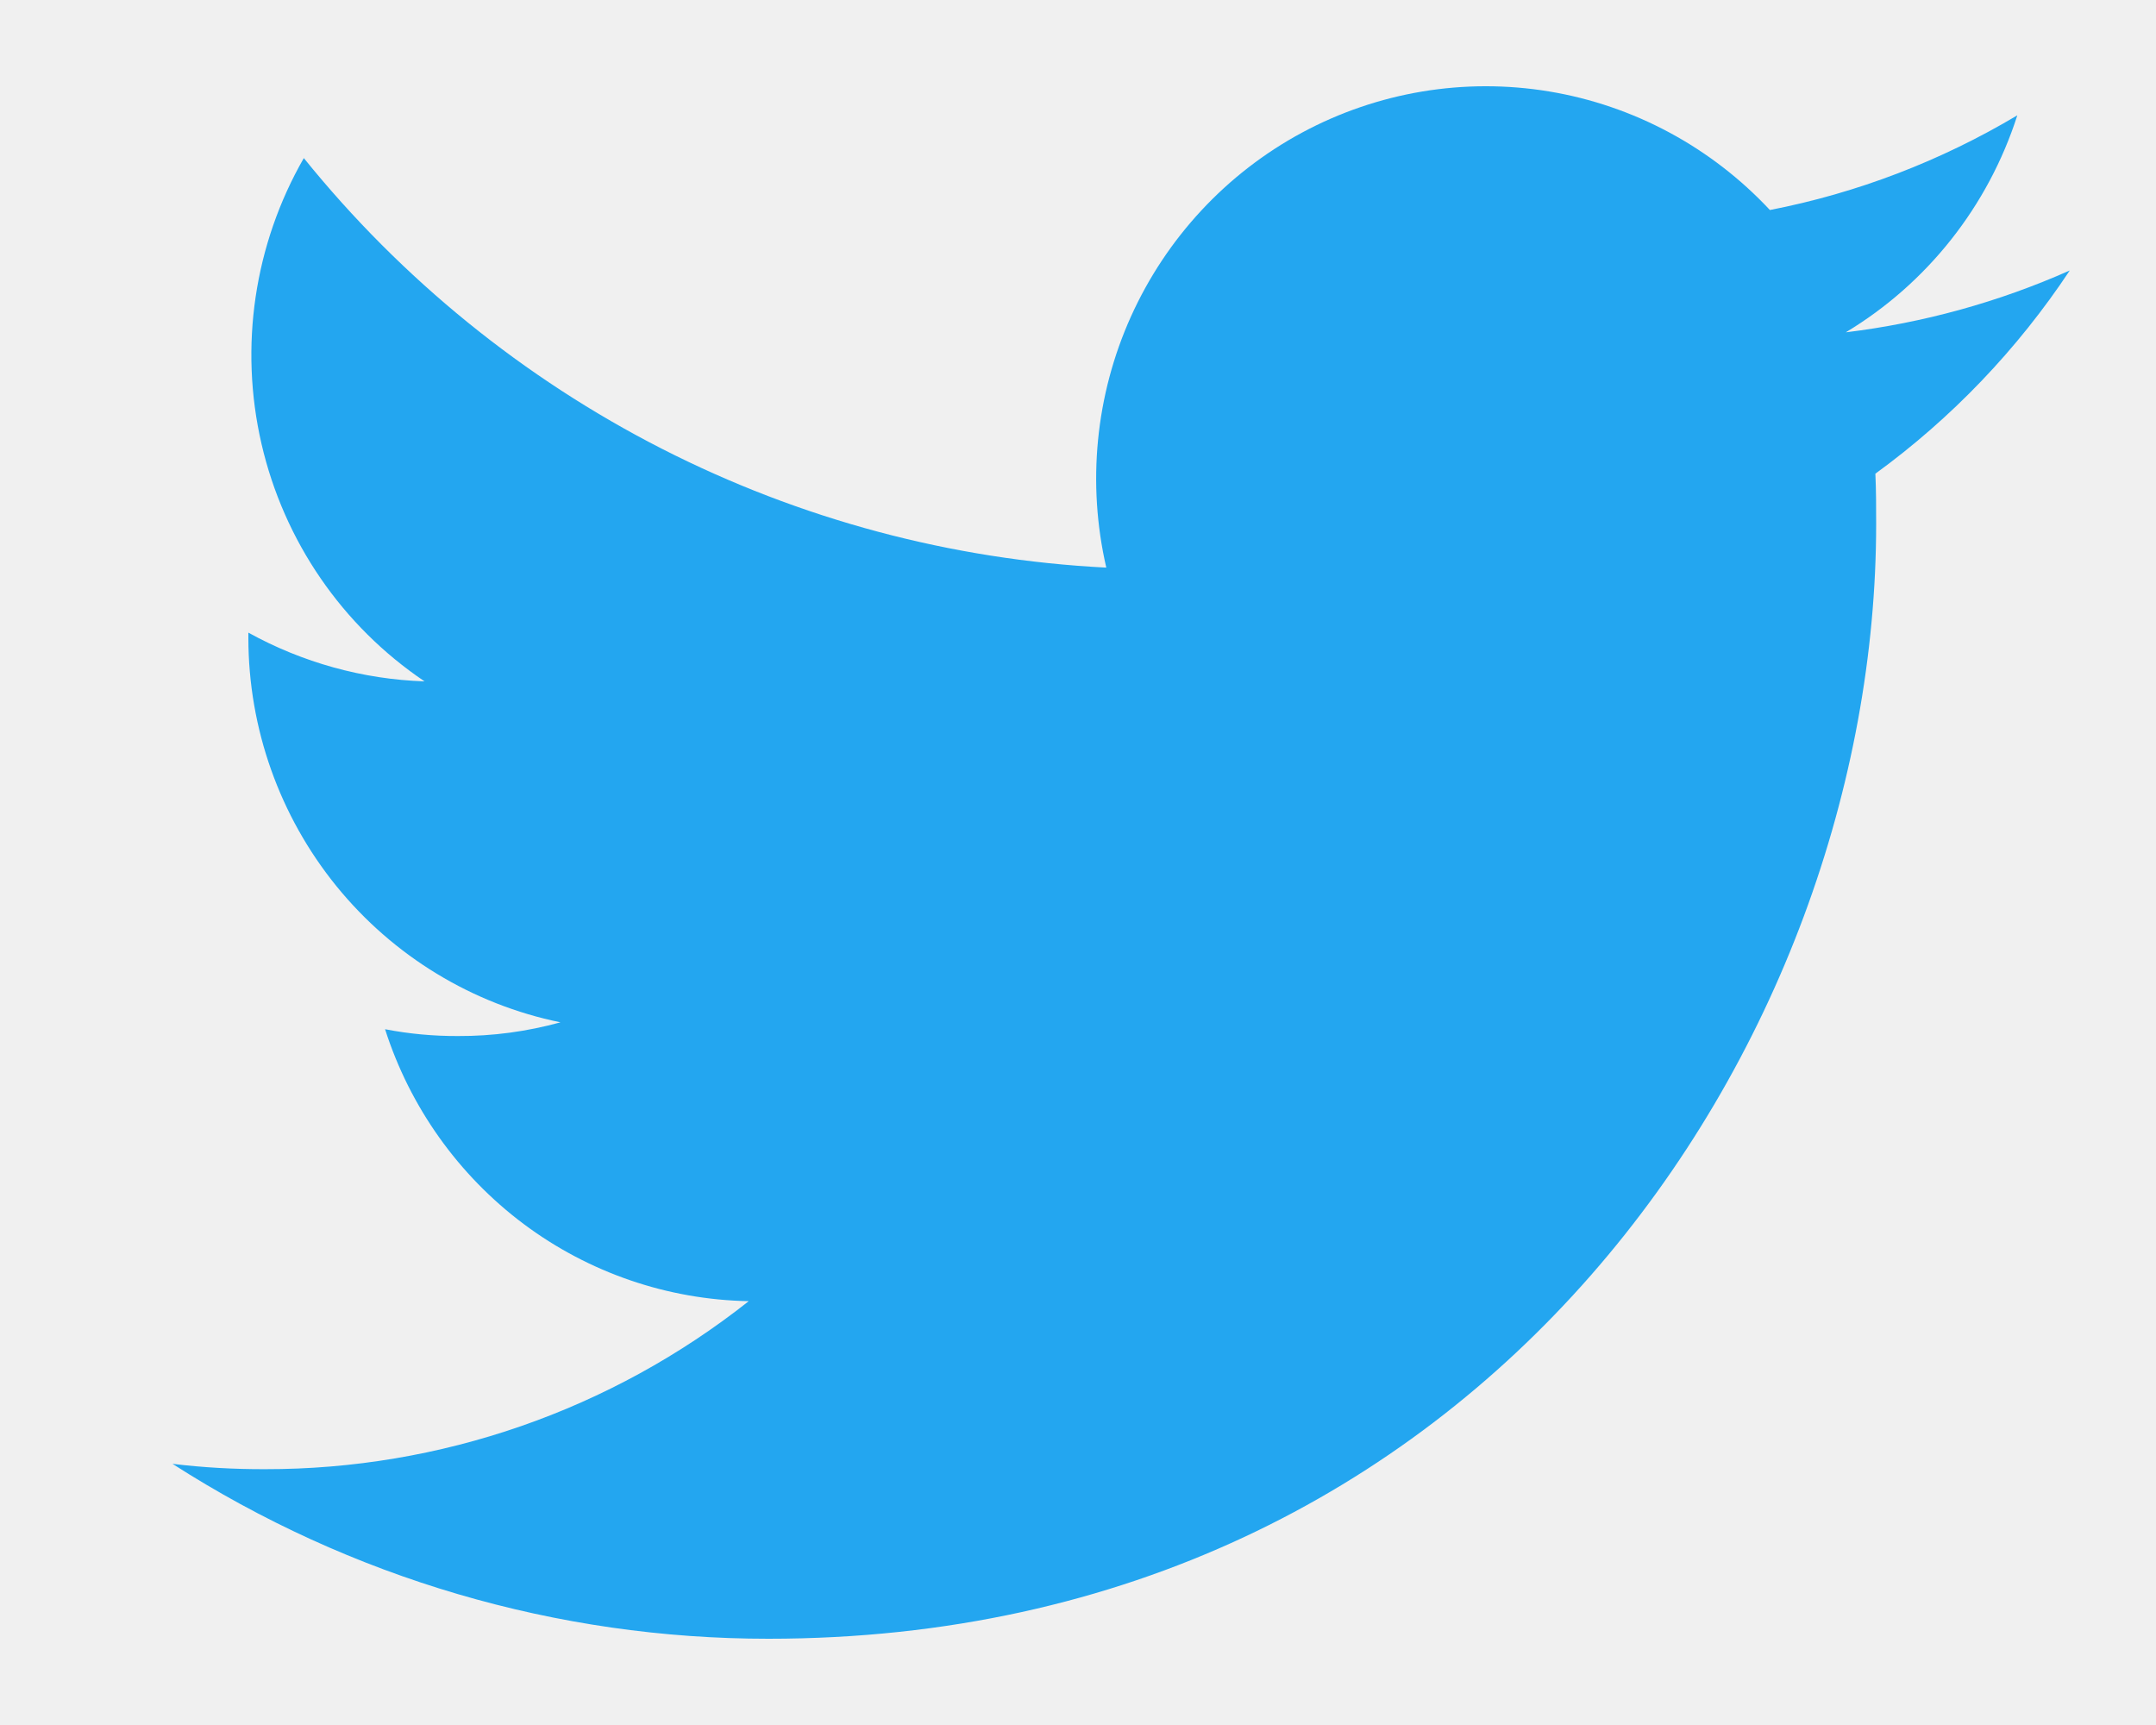
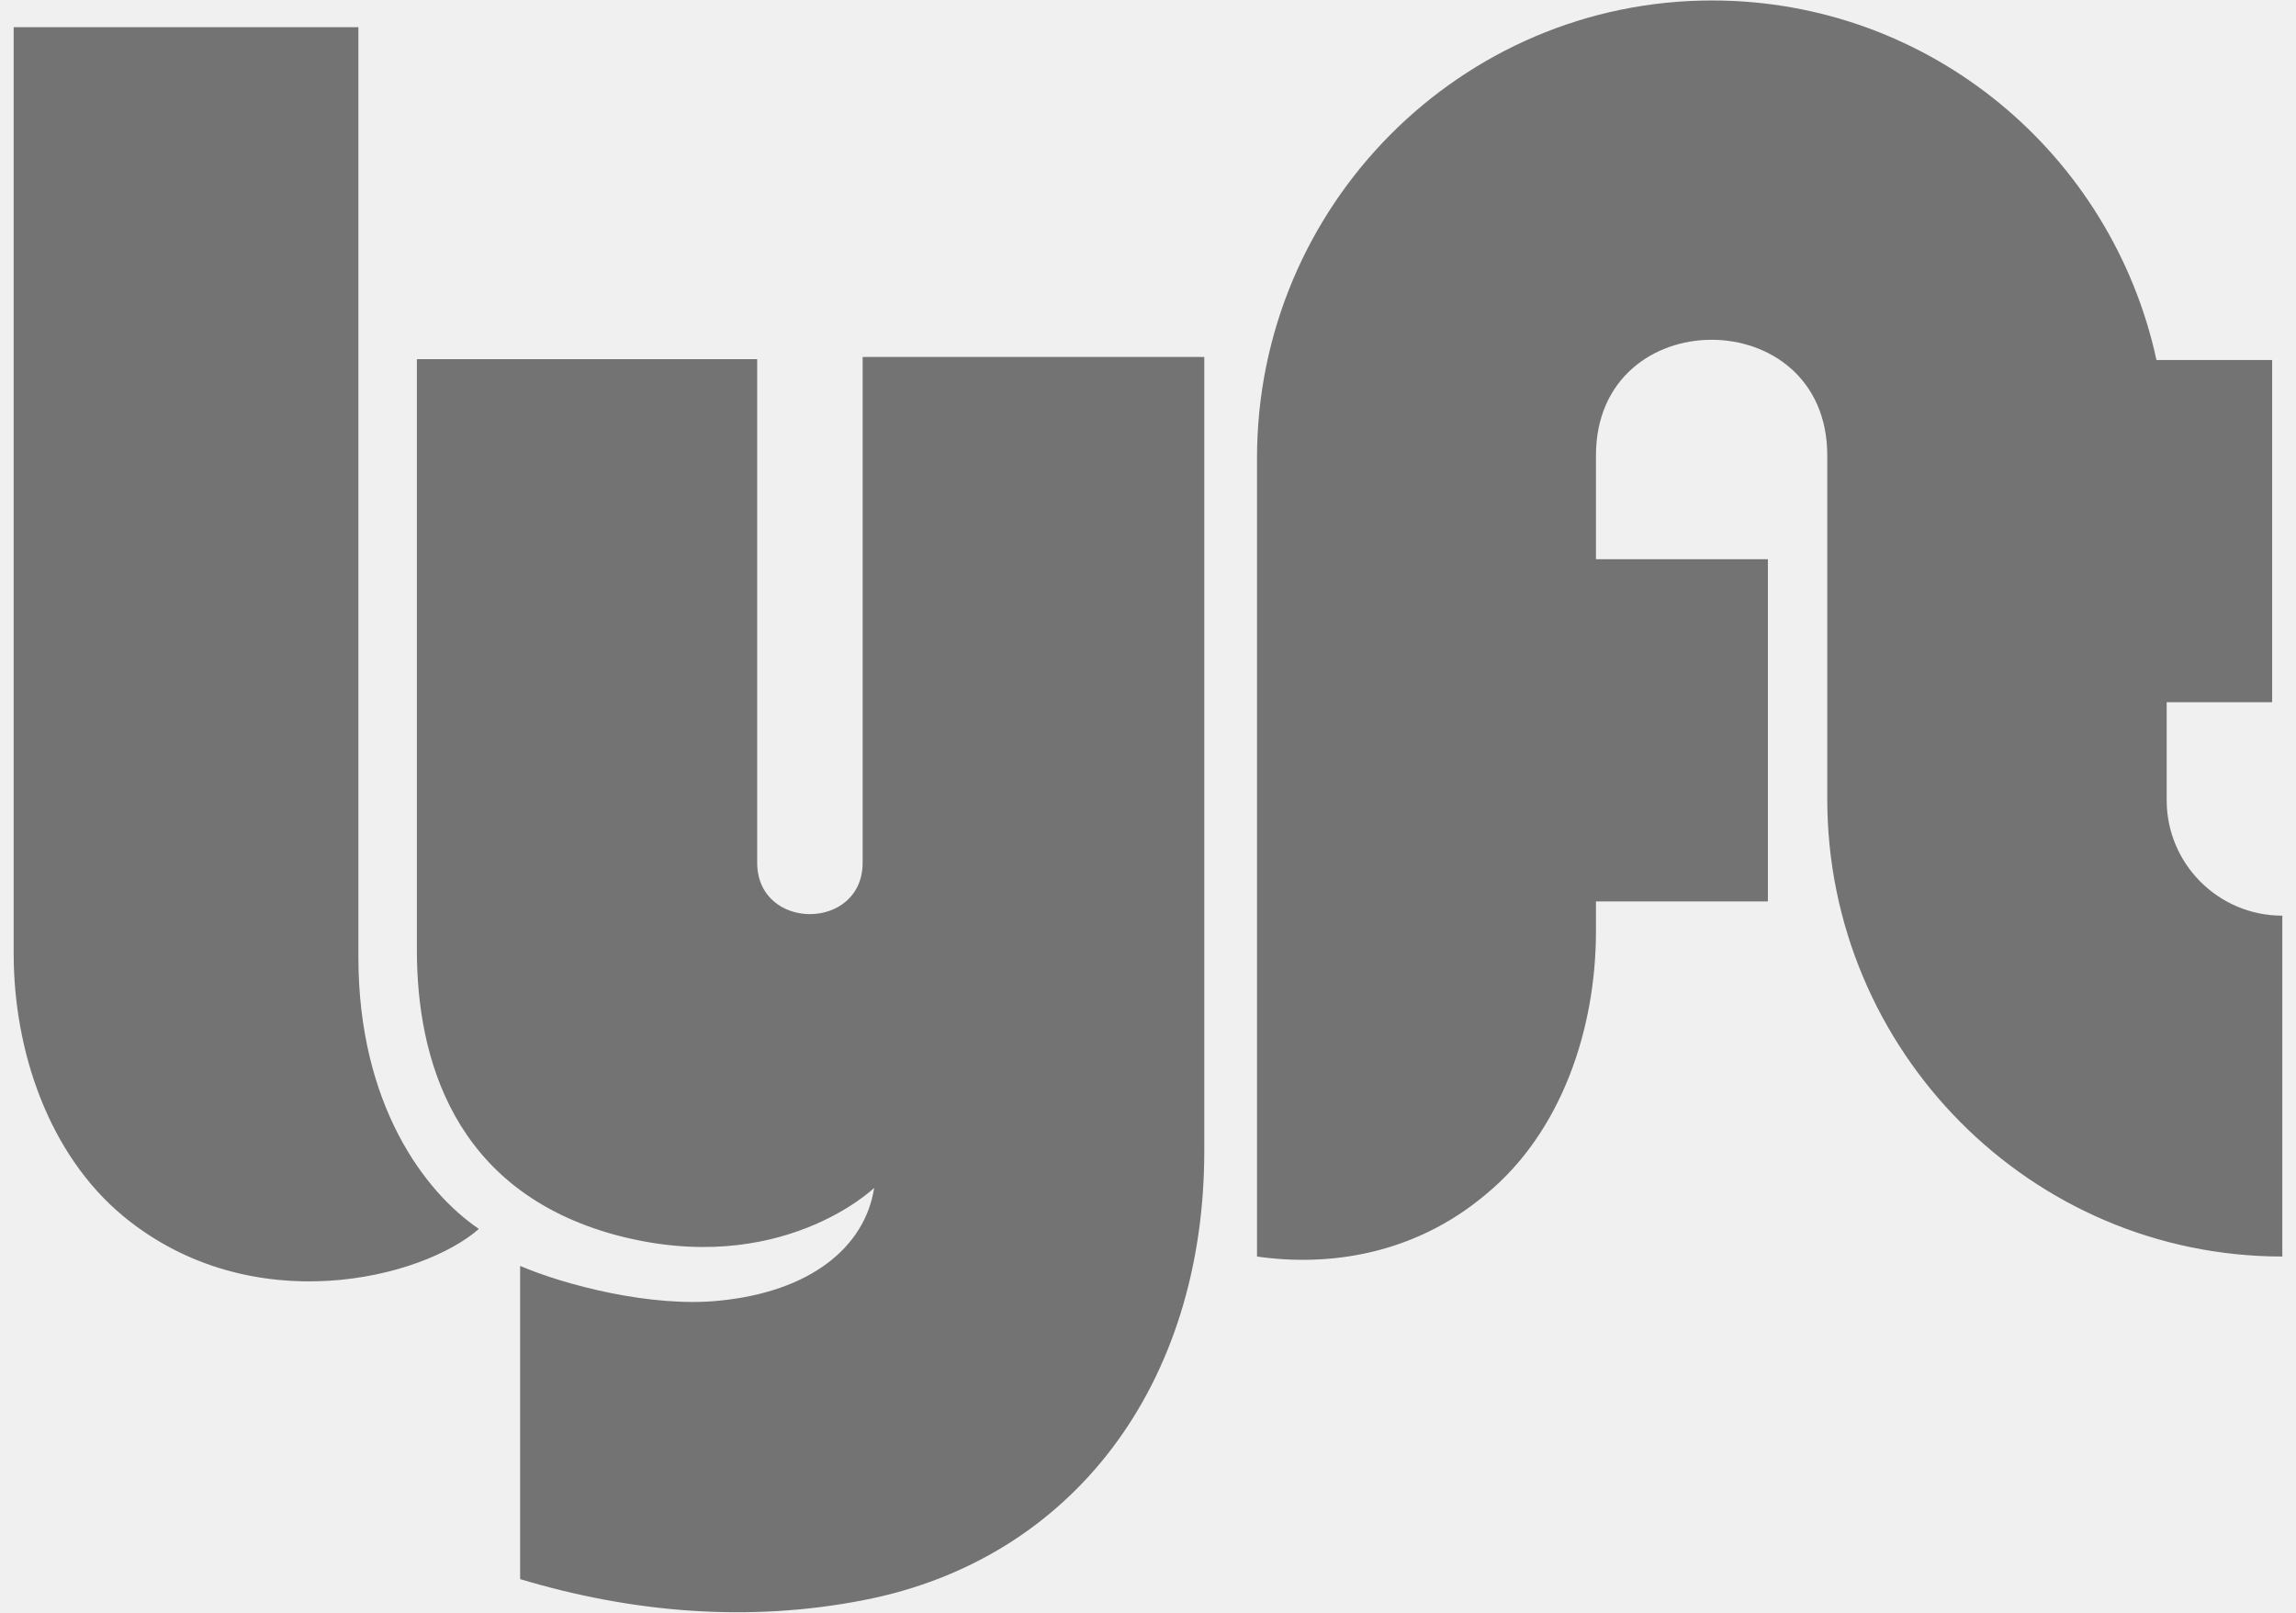
- <svg xmlns="http://www.w3.org/2000/svg" width="25" height="20" viewBox="0 0 25 20" fill="none">
-   <path d="M8.911 19C17.213 19 21.755 12.073 21.755 6.077C21.755 5.883 21.755 5.686 21.746 5.492C22.631 4.848 23.394 4.05 24 3.136C23.174 3.503 22.299 3.744 21.403 3.853C22.347 3.285 23.054 2.391 23.392 1.337C22.505 1.866 21.535 2.238 20.523 2.435C19.842 1.706 18.942 1.222 17.961 1.06C16.98 0.898 15.974 1.066 15.097 1.538C14.221 2.01 13.524 2.76 13.113 3.672C12.703 4.583 12.603 5.606 12.828 6.581C11.033 6.49 9.278 6.021 7.675 5.203C6.072 4.385 4.657 3.237 3.523 1.833C2.948 2.834 2.772 4.018 3.032 5.145C3.292 6.272 3.968 7.257 4.923 7.9C4.208 7.876 3.508 7.682 2.88 7.335V7.398C2.881 8.446 3.242 9.462 3.901 10.274C4.561 11.086 5.478 11.644 6.499 11.853C6.112 11.96 5.711 12.014 5.31 12.012C5.026 12.013 4.744 11.987 4.465 11.933C4.754 12.836 5.316 13.625 6.072 14.191C6.828 14.756 7.741 15.069 8.682 15.086C7.083 16.351 5.107 17.037 3.072 17.034C2.714 17.035 2.356 17.015 2 16.972C4.065 18.297 6.462 19.001 8.911 19Z" fill="#23A6F0" />
+ <svg xmlns="http://www.w3.org/2000/svg" width="84" height="59" viewBox="0 0 84 59" fill="none">
+   <g clip-path="url(#clip0_541_761)">
+     <path d="M0.5 0.995H13.112V35.01C13.112 40.405 15.544 43.615 17.521 44.952C15.463 46.761 9.221 48.358 4.52 44.495C1.764 42.214 0.5 38.416 0.5 34.88V0.995ZM79.269 29.273V25.687H83.127V13.17H78.896C77.259 5.624 70.596 0.017 62.636 0.017C53.461 0.017 45.988 7.515 45.988 16.756V45.962C48.582 46.337 51.727 45.913 54.369 43.681C57.141 41.399 58.389 37.618 58.389 34.065V32.973H64.679V20.456H58.389V16.658C58.389 11.019 66.851 11.019 66.851 16.658V29.224C66.851 38.449 74.308 45.962 83.5 45.962V33.494C81.149 33.494 79.269 31.587 79.269 29.273ZM31.56 13.137V31.555C31.56 34.065 27.702 34.065 27.702 31.555V13.137H15.252V34.765C15.252 38.644 16.549 43.566 22.547 45.18C28.545 46.777 31.982 43.452 31.982 43.452C31.641 45.636 29.631 47.25 26.324 47.576C23.811 47.837 20.618 46.989 19.029 46.305V57.762C23.098 58.985 27.378 59.36 31.609 58.528C39.244 57.045 44.059 50.64 44.059 42.1V13.056H31.56V13.137Z" fill="#737373" />
+   </g>
+   <defs>
+     <clipPath id="clip0_541_761">
+       <rect width="83" height="59" fill="white" transform="translate(0.5)" />
+     </clipPath>
+   </defs>
</svg>
